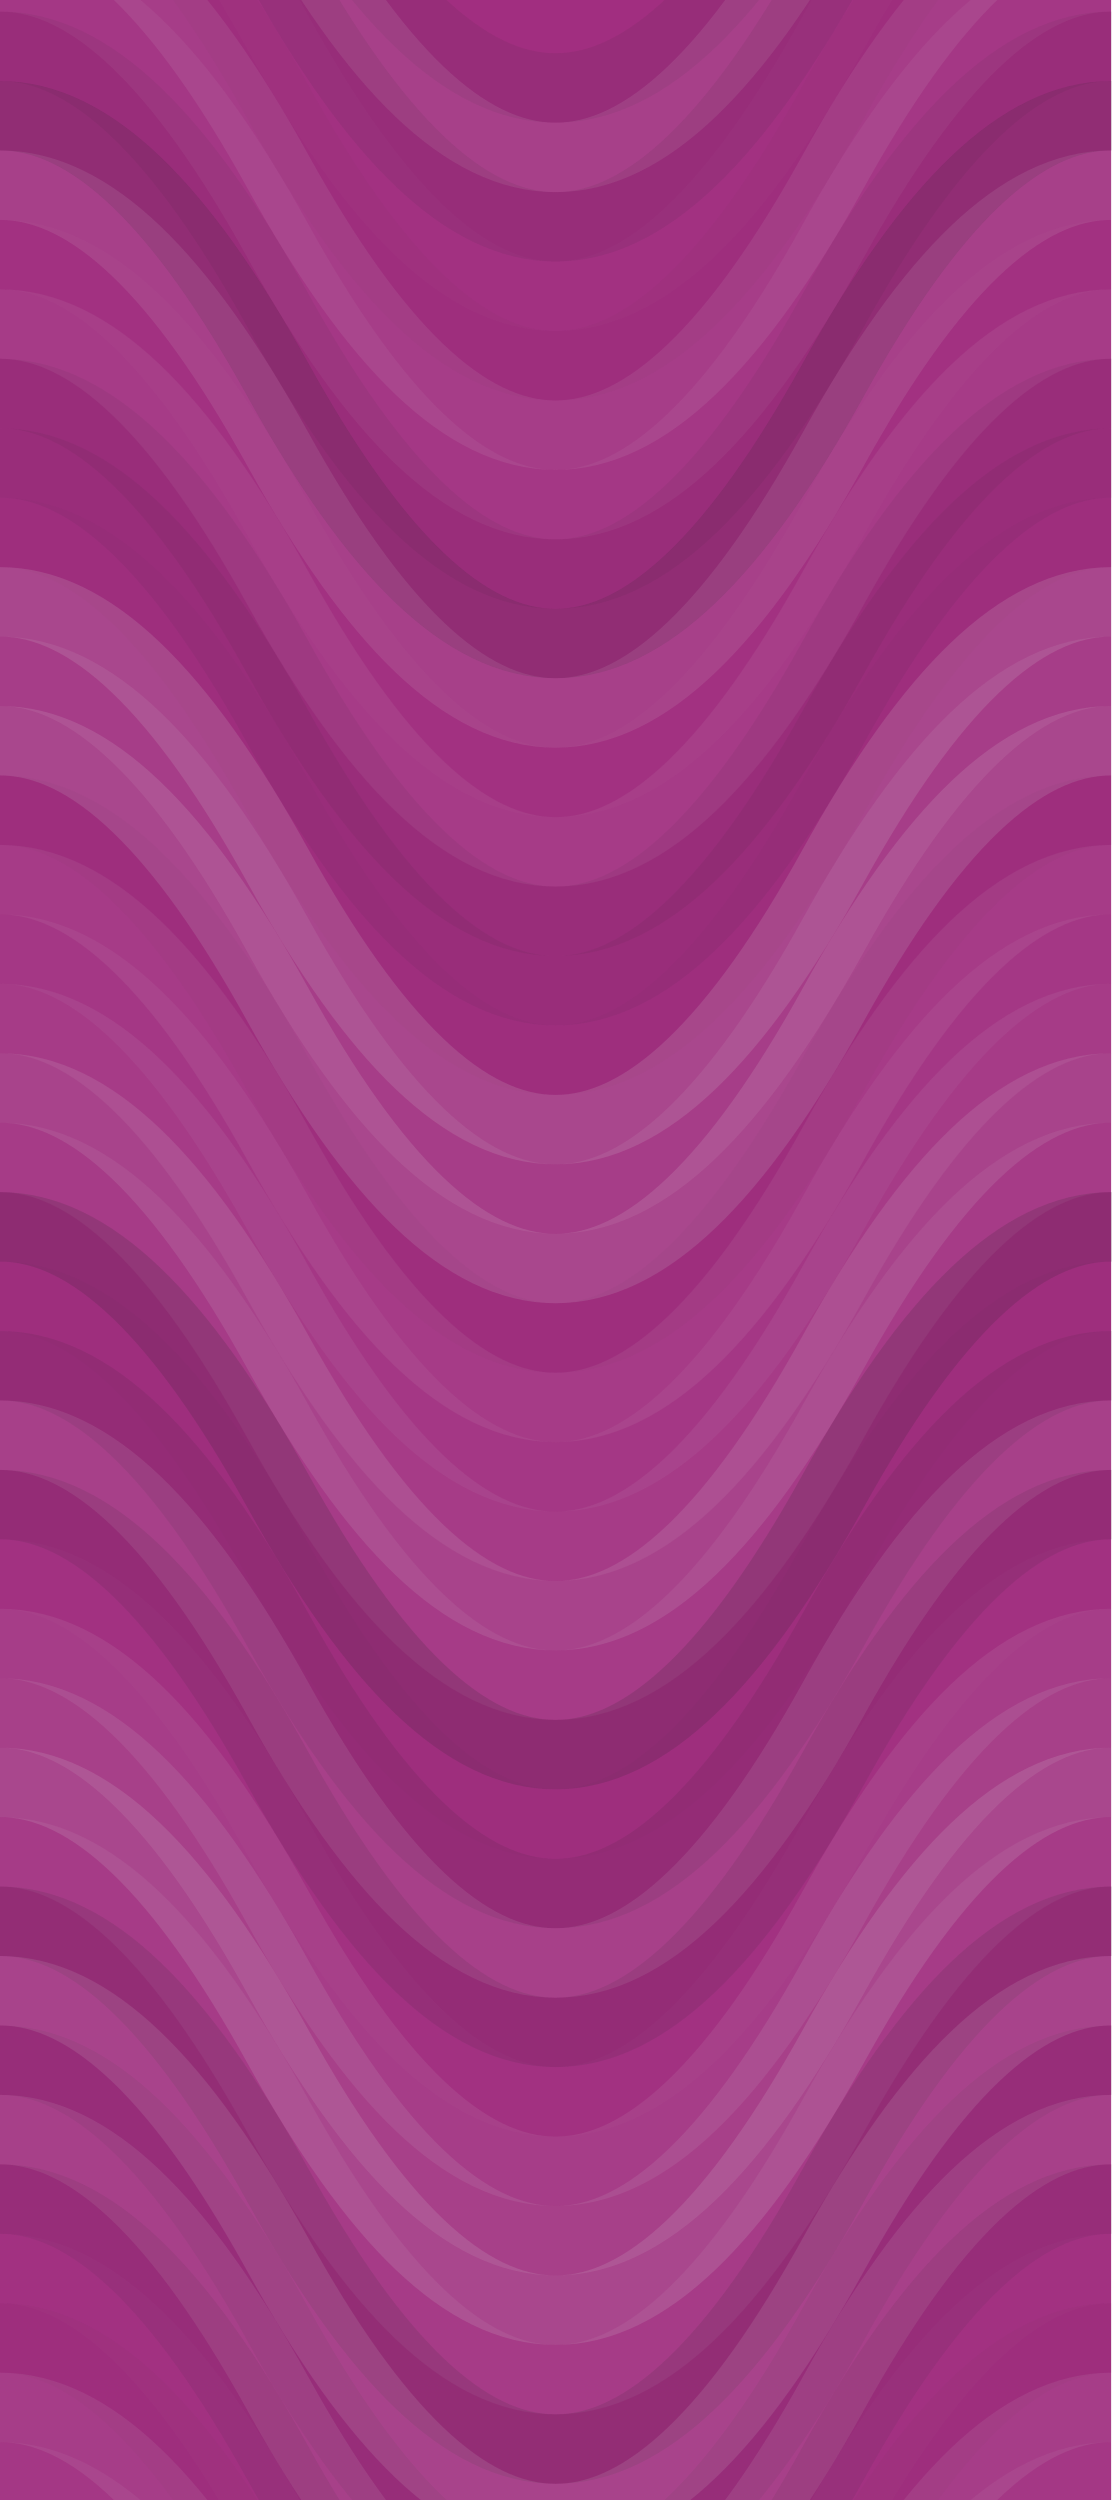
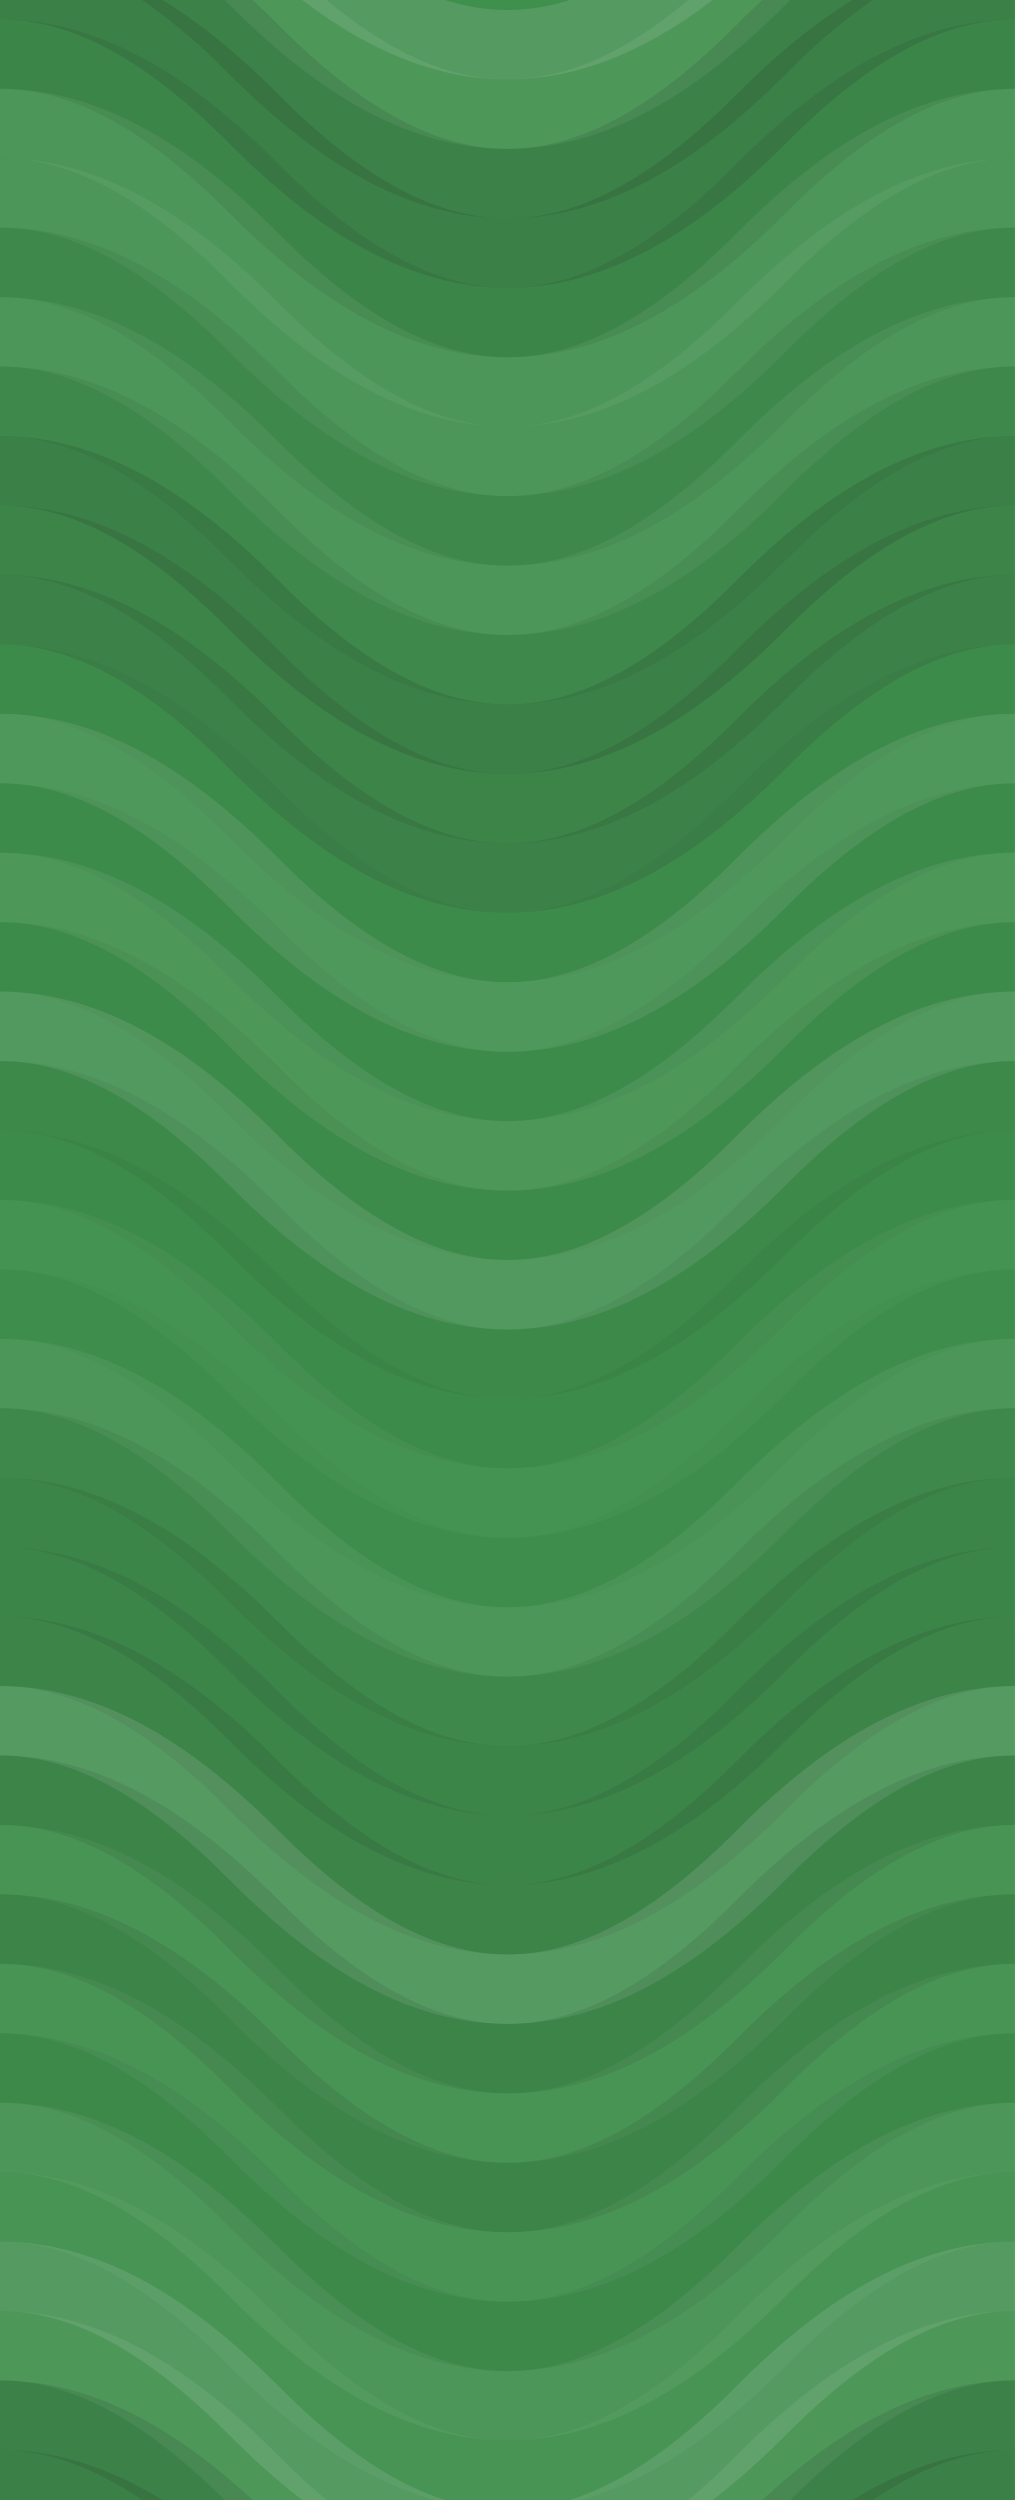
- <svg xmlns="http://www.w3.org/2000/svg" width="240" height="540">
-   <rect x="0" y="0" width="100%" height="100%" fill="rgb(161, 46, 128)" />
-   <path d="M0 76 C 42.0 0, 78.0 0, 120 76 S 198.0 152, 240 76 S 318.0 0, 360.0, 76" fill="none" stroke="#222" style="opacity:0.081;stroke-width:15px;" transform="translate(-60, -114.0)" />
-   <path d="M0 76 C 42.0 0, 78.0 0, 120 76 S 198.0 152, 240 76 S 318.0 0, 360.0, 76" fill="none" stroke="#222" style="opacity:0.081;stroke-width:15px;" transform="translate(-60, 426.0)" />
-   <path d="M0 76 C 42.0 0, 78.0 0, 120 76 S 198.0 152, 240 76 S 318.0 0, 360.0, 76" fill="none" stroke="#ddd" style="opacity:0.107;stroke-width:15px;" transform="translate(-60, -99.0)" />
-   <path d="M0 76 C 42.0 0, 78.0 0, 120 76 S 198.0 152, 240 76 S 318.0 0, 360.0, 76" fill="none" stroke="#ddd" style="opacity:0.107;stroke-width:15px;" transform="translate(-60, 441.0)" />
-   <path d="M0 76 C 42.0 0, 78.0 0, 120 76 S 198.0 152, 240 76 S 318.0 0, 360.0, 76" fill="none" stroke="#222" style="opacity:0.081;stroke-width:15px;" transform="translate(-60, -84.0)" />
-   <path d="M0 76 C 42.0 0, 78.0 0, 120 76 S 198.0 152, 240 76 S 318.0 0, 360.0, 76" fill="none" stroke="#222" style="opacity:0.081;stroke-width:15px;" transform="translate(-60, 456.0)" />
-   <path d="M0 76 C 42.0 0, 78.0 0, 120 76 S 198.0 152, 240 76 S 318.0 0, 360.0, 76" fill="none" stroke="#ddd" style="opacity:0.02;stroke-width:15px;" transform="translate(-60, -69.0)" />
-   <path d="M0 76 C 42.0 0, 78.0 0, 120 76 S 198.0 152, 240 76 S 318.0 0, 360.0, 76" fill="none" stroke="#ddd" style="opacity:0.02;stroke-width:15px;" transform="translate(-60, 471.0)" />
-   <path d="M0 76 C 42.0 0, 78.0 0, 120 76 S 198.0 152, 240 76 S 318.0 0, 360.0, 76" fill="none" stroke="#222" style="opacity:0.029;stroke-width:15px;" transform="translate(-60, -54.0)" />
-   <path d="M0 76 C 42.0 0, 78.0 0, 120 76 S 198.0 152, 240 76 S 318.0 0, 360.0, 76" fill="none" stroke="#222" style="opacity:0.029;stroke-width:15px;" transform="translate(-60, 486.0)" />
-   <path d="M0 76 C 42.0 0, 78.0 0, 120 76 S 198.0 152, 240 76 S 318.0 0, 360.0, 76" fill="none" stroke="#ddd" style="opacity:0.089;stroke-width:15px;" transform="translate(-60, -39.0)" />
-   <path d="M0 76 C 42.0 0, 78.0 0, 120 76 S 198.0 152, 240 76 S 318.0 0, 360.0, 76" fill="none" stroke="#ddd" style="opacity:0.089;stroke-width:15px;" transform="translate(-60, 501.0)" />
-   <path d="M0 76 C 42.0 0, 78.0 0, 120 76 S 198.0 152, 240 76 S 318.0 0, 360.0, 76" fill="none" stroke="#ddd" style="opacity:0.055;stroke-width:15px;" transform="translate(-60, -24.0)" />
-   <path d="M0 76 C 42.0 0, 78.0 0, 120 76 S 198.0 152, 240 76 S 318.0 0, 360.0, 76" fill="none" stroke="#ddd" style="opacity:0.055;stroke-width:15px;" transform="translate(-60, 516.0)" />
-   <path d="M0 76 C 42.0 0, 78.0 0, 120 76 S 198.0 152, 240 76 S 318.0 0, 360.0, 76" fill="none" stroke="#222" style="opacity:0.063;stroke-width:15px;" transform="translate(-60, -9.0)" />
-   <path d="M0 76 C 42.0 0, 78.0 0, 120 76 S 198.0 152, 240 76 S 318.0 0, 360.0, 76" fill="none" stroke="#222" style="opacity:0.063;stroke-width:15px;" transform="translate(-60, 531.0)" />
-   <path d="M0 76 C 42.0 0, 78.0 0, 120 76 S 198.0 152, 240 76 S 318.0 0, 360.0, 76" fill="none" stroke="#222" style="opacity:0.133;stroke-width:15px;" transform="translate(-60, 6.0)" />
-   <path d="M0 76 C 42.0 0, 78.0 0, 120 76 S 198.0 152, 240 76 S 318.0 0, 360.0, 76" fill="none" stroke="#222" style="opacity:0.133;stroke-width:15px;" transform="translate(-60, 546.0)" />
-   <path d="M0 76 C 42.0 0, 78.0 0, 120 76 S 198.0 152, 240 76 S 318.0 0, 360.0, 76" fill="none" stroke="#ddd" style="opacity:0.107;stroke-width:15px;" transform="translate(-60, 21.0)" />
-   <path d="M0 76 C 42.0 0, 78.0 0, 120 76 S 198.0 152, 240 76 S 318.0 0, 360.0, 76" fill="none" stroke="#ddd" style="opacity:0.107;stroke-width:15px;" transform="translate(-60, 561.0)" />
-   <path d="M0 76 C 42.0 0, 78.0 0, 120 76 S 198.0 152, 240 76 S 318.0 0, 360.0, 76" fill="none" stroke="#ddd" style="opacity:0.02;stroke-width:15px;" transform="translate(-60, 36.0)" />
-   <path d="M0 76 C 42.0 0, 78.0 0, 120 76 S 198.0 152, 240 76 S 318.0 0, 360.0, 76" fill="none" stroke="#ddd" style="opacity:0.02;stroke-width:15px;" transform="translate(-60, 576.0)" />
-   <path d="M0 76 C 42.0 0, 78.0 0, 120 76 S 198.0 152, 240 76 S 318.0 0, 360.0, 76" fill="none" stroke="#ddd" style="opacity:0.072;stroke-width:15px;" transform="translate(-60, 51.0)" />
-   <path d="M0 76 C 42.0 0, 78.0 0, 120 76 S 198.0 152, 240 76 S 318.0 0, 360.0, 76" fill="none" stroke="#ddd" style="opacity:0.072;stroke-width:15px;" transform="translate(-60, 591.0)" />
-   <path d="M0 76 C 42.0 0, 78.0 0, 120 76 S 198.0 152, 240 76 S 318.0 0, 360.0, 76" fill="none" stroke="#222" style="opacity:0.063;stroke-width:15px;" transform="translate(-60, 66.0)" />
-   <path d="M0 76 C 42.0 0, 78.0 0, 120 76 S 198.0 152, 240 76 S 318.0 0, 360.0, 76" fill="none" stroke="#222" style="opacity:0.063;stroke-width:15px;" transform="translate(-60, 606.0)" />
-   <path d="M0 76 C 42.0 0, 78.0 0, 120 76 S 198.0 152, 240 76 S 318.0 0, 360.0, 76" fill="none" stroke="#222" style="opacity:0.063;stroke-width:15px;" transform="translate(-60, 81.0)" />
-   <path d="M0 76 C 42.0 0, 78.0 0, 120 76 S 198.0 152, 240 76 S 318.0 0, 360.0, 76" fill="none" stroke="#222" style="opacity:0.063;stroke-width:15px;" transform="translate(-60, 621.0)" />
-   <path d="M0 76 C 42.0 0, 78.0 0, 120 76 S 198.0 152, 240 76 S 318.0 0, 360.0, 76" fill="none" stroke="#222" style="opacity:0.029;stroke-width:15px;" transform="translate(-60, 96.0)" />
-   <path d="M0 76 C 42.0 0, 78.0 0, 120 76 S 198.0 152, 240 76 S 318.0 0, 360.0, 76" fill="none" stroke="#222" style="opacity:0.029;stroke-width:15px;" transform="translate(-60, 636.0)" />
-   <path d="M0 76 C 42.0 0, 78.0 0, 120 76 S 198.0 152, 240 76 S 318.0 0, 360.0, 76" fill="none" stroke="#ddd" style="opacity:0.141;stroke-width:15px;" transform="translate(-60, 111.0)" />
-   <path d="M0 76 C 42.0 0, 78.0 0, 120 76 S 198.0 152, 240 76 S 318.0 0, 360.0, 76" fill="none" stroke="#ddd" style="opacity:0.141;stroke-width:15px;" transform="translate(-60, 651.0)" />
-   <path d="M0 76 C 42.0 0, 78.0 0, 120 76 S 198.0 152, 240 76 S 318.0 0, 360.0, 76" fill="none" stroke="#ddd" style="opacity:0.089;stroke-width:15px;" transform="translate(-60, 126.0)" />
-   <path d="M0 76 C 42.0 0, 78.0 0, 120 76 S 198.0 152, 240 76 S 318.0 0, 360.0, 76" fill="none" stroke="#ddd" style="opacity:0.089;stroke-width:15px;" transform="translate(-60, 666.0)" />
-   <path d="M0 76 C 42.0 0, 78.0 0, 120 76 S 198.0 152, 240 76 S 318.0 0, 360.0, 76" fill="none" stroke="#ddd" style="opacity:0.141;stroke-width:15px;" transform="translate(-60, 141.0)" />
-   <path d="M0 76 C 42.0 0, 78.0 0, 120 76 S 198.0 152, 240 76 S 318.0 0, 360.0, 76" fill="none" stroke="#ddd" style="opacity:0.141;stroke-width:15px;" transform="translate(-60, 681.0)" />
-   <path d="M0 76 C 42.0 0, 78.0 0, 120 76 S 198.0 152, 240 76 S 318.0 0, 360.0, 76" fill="none" stroke="#222" style="opacity:0.029;stroke-width:15px;" transform="translate(-60, 156.0)" />
-   <path d="M0 76 C 42.0 0, 78.0 0, 120 76 S 198.0 152, 240 76 S 318.0 0, 360.0, 76" fill="none" stroke="#222" style="opacity:0.029;stroke-width:15px;" transform="translate(-60, 696.0)" />
-   <path d="M0 76 C 42.0 0, 78.0 0, 120 76 S 198.0 152, 240 76 S 318.0 0, 360.0, 76" fill="none" stroke="#ddd" style="opacity:0.072;stroke-width:15px;" transform="translate(-60, 171.0)" />
-   <path d="M0 76 C 42.0 0, 78.0 0, 120 76 S 198.0 152, 240 76 S 318.0 0, 360.0, 76" fill="none" stroke="#ddd" style="opacity:0.072;stroke-width:15px;" transform="translate(-60, 711.0)" />
-   <path d="M0 76 C 42.0 0, 78.0 0, 120 76 S 198.0 152, 240 76 S 318.0 0, 360.0, 76" fill="none" stroke="#ddd" style="opacity:0.055;stroke-width:15px;" transform="translate(-60, 186.0)" />
-   <path d="M0 76 C 42.0 0, 78.0 0, 120 76 S 198.0 152, 240 76 S 318.0 0, 360.0, 76" fill="none" stroke="#ddd" style="opacity:0.055;stroke-width:15px;" transform="translate(-60, 726.0)" />
-   <path d="M0 76 C 42.0 0, 78.0 0, 120 76 S 198.0 152, 240 76 S 318.0 0, 360.0, 76" fill="none" stroke="#ddd" style="opacity:0.072;stroke-width:15px;" transform="translate(-60, 201.0)" />
-   <path d="M0 76 C 42.0 0, 78.0 0, 120 76 S 198.0 152, 240 76 S 318.0 0, 360.0, 76" fill="none" stroke="#ddd" style="opacity:0.072;stroke-width:15px;" transform="translate(-60, 741.0)" />
-   <path d="M0 76 C 42.0 0, 78.0 0, 120 76 S 198.0 152, 240 76 S 318.0 0, 360.0, 76" fill="none" stroke="#ddd" style="opacity:0.124;stroke-width:15px;" transform="translate(-60, 216.0)" />
-   <path d="M0 76 C 42.0 0, 78.0 0, 120 76 S 198.0 152, 240 76 S 318.0 0, 360.0, 76" fill="none" stroke="#ddd" style="opacity:0.124;stroke-width:15px;" transform="translate(-60, 756.0)" />
-   <path d="M0 76 C 42.0 0, 78.0 0, 120 76 S 198.0 152, 240 76 S 318.0 0, 360.0, 76" fill="none" stroke="#ddd" style="opacity:0.072;stroke-width:15px;" transform="translate(-60, 231.0)" />
-   <path d="M0 76 C 42.0 0, 78.0 0, 120 76 S 198.0 152, 240 76 S 318.0 0, 360.0, 76" fill="none" stroke="#ddd" style="opacity:0.072;stroke-width:15px;" transform="translate(-60, 771.0)" />
-   <path d="M0 76 C 42.0 0, 78.0 0, 120 76 S 198.0 152, 240 76 S 318.0 0, 360.0, 76" fill="none" stroke="#222" style="opacity:0.15;stroke-width:15px;" transform="translate(-60, 246.0)" />
-   <path d="M0 76 C 42.0 0, 78.0 0, 120 76 S 198.0 152, 240 76 S 318.0 0, 360.0, 76" fill="none" stroke="#222" style="opacity:0.15;stroke-width:15px;" transform="translate(-60, 786.0)" />
-   <path d="M0 76 C 42.0 0, 78.0 0, 120 76 S 198.0 152, 240 76 S 318.0 0, 360.0, 76" fill="none" stroke="#222" style="opacity:0.029;stroke-width:15px;" transform="translate(-60, 261.0)" />
-   <path d="M0 76 C 42.0 0, 78.0 0, 120 76 S 198.0 152, 240 76 S 318.0 0, 360.0, 76" fill="none" stroke="#222" style="opacity:0.029;stroke-width:15px;" transform="translate(-60, 801.0)" />
-   <path d="M0 76 C 42.0 0, 78.0 0, 120 76 S 198.0 152, 240 76 S 318.0 0, 360.0, 76" fill="none" stroke="#222" style="opacity:0.098;stroke-width:15px;" transform="translate(-60, 276.0)" />
-   <path d="M0 76 C 42.0 0, 78.0 0, 120 76 S 198.0 152, 240 76 S 318.0 0, 360.0, 76" fill="none" stroke="#222" style="opacity:0.098;stroke-width:15px;" transform="translate(-60, 816.0)" />
-   <path d="M0 76 C 42.0 0, 78.0 0, 120 76 S 198.0 152, 240 76 S 318.0 0, 360.0, 76" fill="none" stroke="#ddd" style="opacity:0.107;stroke-width:15px;" transform="translate(-60, 291.0)" />
-   <path d="M0 76 C 42.0 0, 78.0 0, 120 76 S 198.0 152, 240 76 S 318.0 0, 360.0, 76" fill="none" stroke="#ddd" style="opacity:0.107;stroke-width:15px;" transform="translate(-60, 831.0)" />
-   <path d="M0 76 C 42.0 0, 78.0 0, 120 76 S 198.0 152, 240 76 S 318.0 0, 360.0, 76" fill="none" stroke="#222" style="opacity:0.098;stroke-width:15px;" transform="translate(-60, 306.0)" />
-   <path d="M0 76 C 42.0 0, 78.0 0, 120 76 S 198.0 152, 240 76 S 318.0 0, 360.0, 76" fill="none" stroke="#222" style="opacity:0.098;stroke-width:15px;" transform="translate(-60, 846.0)" />
-   <path d="M0 76 C 42.0 0, 78.0 0, 120 76 S 198.0 152, 240 76 S 318.0 0, 360.0, 76" fill="none" stroke="#ddd" style="opacity:0.02;stroke-width:15px;" transform="translate(-60, 321.0)" />
-   <path d="M0 76 C 42.0 0, 78.0 0, 120 76 S 198.0 152, 240 76 S 318.0 0, 360.0, 76" fill="none" stroke="#ddd" style="opacity:0.02;stroke-width:15px;" transform="translate(-60, 861.0)" />
-   <path d="M0 76 C 42.0 0, 78.0 0, 120 76 S 198.0 152, 240 76 S 318.0 0, 360.0, 76" fill="none" stroke="#ddd" style="opacity:0.089;stroke-width:15px;" transform="translate(-60, 336.0)" />
-   <path d="M0 76 C 42.0 0, 78.0 0, 120 76 S 198.0 152, 240 76 S 318.0 0, 360.0, 76" fill="none" stroke="#ddd" style="opacity:0.089;stroke-width:15px;" transform="translate(-60, 876.0)" />
-   <path d="M0 76 C 42.0 0, 78.0 0, 120 76 S 198.0 152, 240 76 S 318.0 0, 360.0, 76" fill="none" stroke="#ddd" style="opacity:0.107;stroke-width:15px;" transform="translate(-60, 351.0)" />
-   <path d="M0 76 C 42.0 0, 78.0 0, 120 76 S 198.0 152, 240 76 S 318.0 0, 360.0, 76" fill="none" stroke="#ddd" style="opacity:0.107;stroke-width:15px;" transform="translate(-60, 891.0)" />
-   <path d="M0 76 C 42.0 0, 78.0 0, 120 76 S 198.0 152, 240 76 S 318.0 0, 360.0, 76" fill="none" stroke="#ddd" style="opacity:0.141;stroke-width:15px;" transform="translate(-60, 366.0)" />
-   <path d="M0 76 C 42.0 0, 78.0 0, 120 76 S 198.0 152, 240 76 S 318.0 0, 360.0, 76" fill="none" stroke="#ddd" style="opacity:0.141;stroke-width:15px;" transform="translate(-60, 906.0)" />
-   <path d="M0 76 C 42.0 0, 78.0 0, 120 76 S 198.0 152, 240 76 S 318.0 0, 360.0, 76" fill="none" stroke="#ddd" style="opacity:0.072;stroke-width:15px;" transform="translate(-60, 381.0)" />
-   <path d="M0 76 C 42.0 0, 78.0 0, 120 76 S 198.0 152, 240 76 S 318.0 0, 360.0, 76" fill="none" stroke="#ddd" style="opacity:0.072;stroke-width:15px;" transform="translate(-60, 921.0)" />
-   <path d="M0 76 C 42.0 0, 78.0 0, 120 76 S 198.0 152, 240 76 S 318.0 0, 360.0, 76" fill="none" stroke="#222" style="opacity:0.115;stroke-width:15px;" transform="translate(-60, 396.0)" />
-   <path d="M0 76 C 42.0 0, 78.0 0, 120 76 S 198.0 152, 240 76 S 318.0 0, 360.0, 76" fill="none" stroke="#222" style="opacity:0.115;stroke-width:15px;" transform="translate(-60, 936.0)" />
-   <path d="M0 76 C 42.0 0, 78.0 0, 120 76 S 198.0 152, 240 76 S 318.0 0, 360.0, 76" fill="none" stroke="#ddd" style="opacity:0.124;stroke-width:15px;" transform="translate(-60, 411.0)" />
-   <path d="M0 76 C 42.0 0, 78.0 0, 120 76 S 198.0 152, 240 76 S 318.0 0, 360.0, 76" fill="none" stroke="#ddd" style="opacity:0.124;stroke-width:15px;" transform="translate(-60, 951.0)" />
+ <svg xmlns="http://www.w3.org/2000/svg" width="380" height="936">
+   <rect x="0" y="0" width="100%" height="100%" fill="rgb(63, 144, 77)" />
+   <path d="M0 67 C 66.5 0, 123.5 0, 190 67 S 313.5 134, 380 67 S 503.5 0, 570.0, 67" fill="none" stroke="#ddd" style="opacity:0.141;stroke-width:26px;" transform="translate(-95, -100.5)" />
+   <path d="M0 67 C 66.5 0, 123.5 0, 190 67 S 313.5 134, 380 67 S 503.5 0, 570.0, 67" fill="none" stroke="#ddd" style="opacity:0.141;stroke-width:26px;" transform="translate(-95, 835.5)" />
+   <path d="M0 67 C 66.5 0, 123.5 0, 190 67 S 313.5 134, 380 67 S 503.5 0, 570.0, 67" fill="none" stroke="#ddd" style="opacity:0.089;stroke-width:26px;" transform="translate(-95, -74.5)" />
+   <path d="M0 67 C 66.5 0, 123.5 0, 190 67 S 313.5 134, 380 67 S 503.5 0, 570.0, 67" fill="none" stroke="#ddd" style="opacity:0.089;stroke-width:26px;" transform="translate(-95, 861.5)" />
+   <path d="M0 67 C 66.5 0, 123.5 0, 190 67 S 313.5 134, 380 67 S 503.5 0, 570.0, 67" fill="none" stroke="#222" style="opacity:0.133;stroke-width:26px;" transform="translate(-95, -48.5)" />
+   <path d="M0 67 C 66.5 0, 123.5 0, 190 67 S 313.5 134, 380 67 S 503.5 0, 570.0, 67" fill="none" stroke="#222" style="opacity:0.133;stroke-width:26px;" transform="translate(-95, 887.5)" />
+   <path d="M0 67 C 66.5 0, 123.5 0, 190 67 S 313.5 134, 380 67 S 503.5 0, 570.0, 67" fill="none" stroke="#222" style="opacity:0.15;stroke-width:26px;" transform="translate(-95, -22.5)" />
+   <path d="M0 67 C 66.5 0, 123.5 0, 190 67 S 313.5 134, 380 67 S 503.5 0, 570.0, 67" fill="none" stroke="#222" style="opacity:0.15;stroke-width:26px;" transform="translate(-95, 913.5)" />
+   <path d="M0 67 C 66.5 0, 123.5 0, 190 67 S 313.5 134, 380 67 S 503.5 0, 570.0, 67" fill="none" stroke="#222" style="opacity:0.098;stroke-width:26px;" transform="translate(-95, 3.5)" />
+   <path d="M0 67 C 66.5 0, 123.5 0, 190 67 S 313.5 134, 380 67 S 503.5 0, 570.0, 67" fill="none" stroke="#222" style="opacity:0.098;stroke-width:26px;" transform="translate(-95, 939.5)" />
+   <path d="M0 67 C 66.5 0, 123.5 0, 190 67 S 313.5 134, 380 67 S 503.5 0, 570.0, 67" fill="none" stroke="#ddd" style="opacity:0.072;stroke-width:26px;" transform="translate(-95, 29.5)" />
+   <path d="M0 67 C 66.5 0, 123.5 0, 190 67 S 313.5 134, 380 67 S 503.5 0, 570.0, 67" fill="none" stroke="#ddd" style="opacity:0.072;stroke-width:26px;" transform="translate(-95, 965.5)" />
+   <path d="M0 67 C 66.5 0, 123.5 0, 190 67 S 313.5 134, 380 67 S 503.5 0, 570.0, 67" fill="none" stroke="#ddd" style="opacity:0.072;stroke-width:26px;" transform="translate(-95, 55.5)" />
+   <path d="M0 67 C 66.5 0, 123.5 0, 190 67 S 313.5 134, 380 67 S 503.5 0, 570.0, 67" fill="none" stroke="#ddd" style="opacity:0.072;stroke-width:26px;" transform="translate(-95, 991.5)" />
+   <path d="M0 67 C 66.5 0, 123.5 0, 190 67 S 313.5 134, 380 67 S 503.5 0, 570.0, 67" fill="none" stroke="#222" style="opacity:0.081;stroke-width:26px;" transform="translate(-95, 81.5)" />
+   <path d="M0 67 C 66.5 0, 123.5 0, 190 67 S 313.5 134, 380 67 S 503.5 0, 570.0, 67" fill="none" stroke="#222" style="opacity:0.081;stroke-width:26px;" transform="translate(-95, 1017.5)" />
+   <path d="M0 67 C 66.5 0, 123.5 0, 190 67 S 313.5 134, 380 67 S 503.5 0, 570.0, 67" fill="none" stroke="#ddd" style="opacity:0.072;stroke-width:26px;" transform="translate(-95, 107.5)" />
+   <path d="M0 67 C 66.5 0, 123.5 0, 190 67 S 313.5 134, 380 67 S 503.5 0, 570.0, 67" fill="none" stroke="#ddd" style="opacity:0.072;stroke-width:26px;" transform="translate(-95, 1043.5)" />
+   <path d="M0 67 C 66.5 0, 123.5 0, 190 67 S 313.5 134, 380 67 S 503.5 0, 570.0, 67" fill="none" stroke="#222" style="opacity:0.081;stroke-width:26px;" transform="translate(-95, 133.5)" />
+   <path d="M0 67 C 66.5 0, 123.5 0, 190 67 S 313.5 134, 380 67 S 503.5 0, 570.0, 67" fill="none" stroke="#222" style="opacity:0.081;stroke-width:26px;" transform="translate(-95, 1069.5)" />
+   <path d="M0 67 C 66.5 0, 123.5 0, 190 67 S 313.5 134, 380 67 S 503.5 0, 570.0, 67" fill="none" stroke="#222" style="opacity:0.15;stroke-width:26px;" transform="translate(-95, 159.5)" />
+   <path d="M0 67 C 66.5 0, 123.5 0, 190 67 S 313.5 134, 380 67 S 503.5 0, 570.0, 67" fill="none" stroke="#222" style="opacity:0.15;stroke-width:26px;" transform="translate(-95, 1095.5)" />
+   <path d="M0 67 C 66.5 0, 123.5 0, 190 67 S 313.5 134, 380 67 S 503.5 0, 570.0, 67" fill="none" stroke="#222" style="opacity:0.115;stroke-width:26px;" transform="translate(-95, 185.5)" />
+   <path d="M0 67 C 66.5 0, 123.5 0, 190 67 S 313.5 134, 380 67 S 503.5 0, 570.0, 67" fill="none" stroke="#222" style="opacity:0.115;stroke-width:26px;" transform="translate(-95, 1121.5)" />
+   <path d="M0 67 C 66.5 0, 123.5 0, 190 67 S 313.5 134, 380 67 S 503.5 0, 570.0, 67" fill="none" stroke="#222" style="opacity:0.133;stroke-width:26px;" transform="translate(-95, 211.5)" />
+   <path d="M0 67 C 66.5 0, 123.5 0, 190 67 S 313.5 134, 380 67 S 503.5 0, 570.0, 67" fill="none" stroke="#222" style="opacity:0.133;stroke-width:26px;" transform="translate(-95, 1147.5)" />
+   <path d="M0 67 C 66.5 0, 123.5 0, 190 67 S 313.5 134, 380 67 S 503.5 0, 570.0, 67" fill="none" stroke="#222" style="opacity:0.046;stroke-width:26px;" transform="translate(-95, 237.5)" />
+   <path d="M0 67 C 66.5 0, 123.5 0, 190 67 S 313.5 134, 380 67 S 503.5 0, 570.0, 67" fill="none" stroke="#222" style="opacity:0.046;stroke-width:26px;" transform="translate(-95, 1173.5)" />
+   <path d="M0 67 C 66.5 0, 123.5 0, 190 67 S 313.5 134, 380 67 S 503.5 0, 570.0, 67" fill="none" stroke="#ddd" style="opacity:0.107;stroke-width:26px;" transform="translate(-95, 263.5)" />
+   <path d="M0 67 C 66.5 0, 123.5 0, 190 67 S 313.5 134, 380 67 S 503.5 0, 570.0, 67" fill="none" stroke="#ddd" style="opacity:0.107;stroke-width:26px;" transform="translate(-95, 1199.5)" />
+   <path d="M0 67 C 66.5 0, 123.5 0, 190 67 S 313.5 134, 380 67 S 503.5 0, 570.0, 67" fill="none" stroke="#222" style="opacity:0.046;stroke-width:26px;" transform="translate(-95, 289.5)" />
+   <path d="M0 67 C 66.5 0, 123.5 0, 190 67 S 313.5 134, 380 67 S 503.5 0, 570.0, 67" fill="none" stroke="#222" style="opacity:0.046;stroke-width:26px;" transform="translate(-95, 1225.5)" />
+   <path d="M0 67 C 66.5 0, 123.5 0, 190 67 S 313.5 134, 380 67 S 503.5 0, 570.0, 67" fill="none" stroke="#ddd" style="opacity:0.089;stroke-width:26px;" transform="translate(-95, 315.5)" />
+   <path d="M0 67 C 66.5 0, 123.5 0, 190 67 S 313.5 134, 380 67 S 503.5 0, 570.0, 67" fill="none" stroke="#ddd" style="opacity:0.089;stroke-width:26px;" transform="translate(-95, 1251.5)" />
+   <path d="M0 67 C 66.5 0, 123.5 0, 190 67 S 313.5 134, 380 67 S 503.5 0, 570.0, 67" fill="none" stroke="#222" style="opacity:0.046;stroke-width:26px;" transform="translate(-95, 341.5)" />
+   <path d="M0 67 C 66.5 0, 123.5 0, 190 67 S 313.5 134, 380 67 S 503.5 0, 570.0, 67" fill="none" stroke="#222" style="opacity:0.046;stroke-width:26px;" transform="translate(-95, 1277.5)" />
+   <path d="M0 67 C 66.5 0, 123.5 0, 190 67 S 313.5 134, 380 67 S 503.5 0, 570.0, 67" fill="none" stroke="#ddd" style="opacity:0.124;stroke-width:26px;" transform="translate(-95, 367.5)" />
+   <path d="M0 67 C 66.5 0, 123.5 0, 190 67 S 313.5 134, 380 67 S 503.5 0, 570.0, 67" fill="none" stroke="#ddd" style="opacity:0.124;stroke-width:26px;" transform="translate(-95, 1303.5)" />
+   <path d="M0 67 C 66.5 0, 123.5 0, 190 67 S 313.5 134, 380 67 S 503.5 0, 570.0, 67" fill="none" stroke="#222" style="opacity:0.063;stroke-width:26px;" transform="translate(-95, 393.5)" />
+   <path d="M0 67 C 66.5 0, 123.5 0, 190 67 S 313.5 134, 380 67 S 503.5 0, 570.0, 67" fill="none" stroke="#222" style="opacity:0.063;stroke-width:26px;" transform="translate(-95, 1329.5)" />
+   <path d="M0 67 C 66.5 0, 123.5 0, 190 67 S 313.5 134, 380 67 S 503.5 0, 570.0, 67" fill="none" stroke="#222" style="opacity:0.046;stroke-width:26px;" transform="translate(-95, 419.5)" />
+   <path d="M0 67 C 66.5 0, 123.5 0, 190 67 S 313.5 134, 380 67 S 503.5 0, 570.0, 67" fill="none" stroke="#222" style="opacity:0.046;stroke-width:26px;" transform="translate(-95, 1355.5)" />
+   <path d="M0 67 C 66.5 0, 123.5 0, 190 67 S 313.5 134, 380 67 S 503.5 0, 570.0, 67" fill="none" stroke="#ddd" style="opacity:0.037;stroke-width:26px;" transform="translate(-95, 445.5)" />
+   <path d="M0 67 C 66.5 0, 123.5 0, 190 67 S 313.5 134, 380 67 S 503.5 0, 570.0, 67" fill="none" stroke="#ddd" style="opacity:0.037;stroke-width:26px;" transform="translate(-95, 1381.5)" />
+   <path d="M0 67 C 66.5 0, 123.5 0, 190 67 S 313.5 134, 380 67 S 503.5 0, 570.0, 67" fill="none" stroke="#222" style="opacity:0.029;stroke-width:26px;" transform="translate(-95, 471.5)" />
+   <path d="M0 67 C 66.5 0, 123.5 0, 190 67 S 313.5 134, 380 67 S 503.5 0, 570.0, 67" fill="none" stroke="#222" style="opacity:0.029;stroke-width:26px;" transform="translate(-95, 1407.5)" />
+   <path d="M0 67 C 66.5 0, 123.5 0, 190 67 S 313.5 134, 380 67 S 503.5 0, 570.0, 67" fill="none" stroke="#ddd" style="opacity:0.072;stroke-width:26px;" transform="translate(-95, 497.5)" />
+   <path d="M0 67 C 66.5 0, 123.5 0, 190 67 S 313.5 134, 380 67 S 503.5 0, 570.0, 67" fill="none" stroke="#ddd" style="opacity:0.072;stroke-width:26px;" transform="translate(-95, 1433.5)" />
+   <path d="M0 67 C 66.5 0, 123.5 0, 190 67 S 313.5 134, 380 67 S 503.5 0, 570.0, 67" fill="none" stroke="#222" style="opacity:0.081;stroke-width:26px;" transform="translate(-95, 523.5)" />
+   <path d="M0 67 C 66.5 0, 123.5 0, 190 67 S 313.5 134, 380 67 S 503.5 0, 570.0, 67" fill="none" stroke="#222" style="opacity:0.081;stroke-width:26px;" transform="translate(-95, 1459.5)" />
+   <path d="M0 67 C 66.5 0, 123.5 0, 190 67 S 313.5 134, 380 67 S 503.5 0, 570.0, 67" fill="none" stroke="#222" style="opacity:0.098;stroke-width:26px;" transform="translate(-95, 549.5)" />
+   <path d="M0 67 C 66.5 0, 123.5 0, 190 67 S 313.5 134, 380 67 S 503.5 0, 570.0, 67" fill="none" stroke="#222" style="opacity:0.098;stroke-width:26px;" transform="translate(-95, 1485.5)" />
+   <path d="M0 67 C 66.5 0, 123.5 0, 190 67 S 313.5 134, 380 67 S 503.5 0, 570.0, 67" fill="none" stroke="#222" style="opacity:0.098;stroke-width:26px;" transform="translate(-95, 575.5)" />
+   <path d="M0 67 C 66.5 0, 123.5 0, 190 67 S 313.5 134, 380 67 S 503.5 0, 570.0, 67" fill="none" stroke="#222" style="opacity:0.098;stroke-width:26px;" transform="translate(-95, 1511.5)" />
+   <path d="M0 67 C 66.5 0, 123.5 0, 190 67 S 313.5 134, 380 67 S 503.5 0, 570.0, 67" fill="none" stroke="#222" style="opacity:0.115;stroke-width:26px;" transform="translate(-95, 601.5)" />
+   <path d="M0 67 C 66.5 0, 123.5 0, 190 67 S 313.5 134, 380 67 S 503.5 0, 570.0, 67" fill="none" stroke="#222" style="opacity:0.115;stroke-width:26px;" transform="translate(-95, 1537.5)" />
+   <path d="M0 67 C 66.5 0, 123.5 0, 190 67 S 313.5 134, 380 67 S 503.5 0, 570.0, 67" fill="none" stroke="#ddd" style="opacity:0.141;stroke-width:26px;" transform="translate(-95, 627.5)" />
+   <path d="M0 67 C 66.5 0, 123.5 0, 190 67 S 313.5 134, 380 67 S 503.5 0, 570.0, 67" fill="none" stroke="#ddd" style="opacity:0.141;stroke-width:26px;" transform="translate(-95, 1563.5)" />
+   <path d="M0 67 C 66.5 0, 123.5 0, 190 67 S 313.5 134, 380 67 S 503.5 0, 570.0, 67" fill="none" stroke="#222" style="opacity:0.115;stroke-width:26px;" transform="translate(-95, 653.5)" />
+   <path d="M0 67 C 66.5 0, 123.5 0, 190 67 S 313.5 134, 380 67 S 503.5 0, 570.0, 67" fill="none" stroke="#222" style="opacity:0.115;stroke-width:26px;" transform="translate(-95, 1589.5)" />
+   <path d="M0 67 C 66.5 0, 123.5 0, 190 67 S 313.5 134, 380 67 S 503.5 0, 570.0, 67" fill="none" stroke="#ddd" style="opacity:0.055;stroke-width:26px;" transform="translate(-95, 679.5)" />
+   <path d="M0 67 C 66.5 0, 123.5 0, 190 67 S 313.5 134, 380 67 S 503.5 0, 570.0, 67" fill="none" stroke="#ddd" style="opacity:0.055;stroke-width:26px;" transform="translate(-95, 1615.5)" />
+   <path d="M0 67 C 66.5 0, 123.5 0, 190 67 S 313.5 134, 380 67 S 503.5 0, 570.0, 67" fill="none" stroke="#222" style="opacity:0.115;stroke-width:26px;" transform="translate(-95, 705.5)" />
+   <path d="M0 67 C 66.5 0, 123.5 0, 190 67 S 313.5 134, 380 67 S 503.5 0, 570.0, 67" fill="none" stroke="#222" style="opacity:0.115;stroke-width:26px;" transform="translate(-95, 1641.5)" />
+   <path d="M0 67 C 66.5 0, 123.5 0, 190 67 S 313.5 134, 380 67 S 503.5 0, 570.0, 67" fill="none" stroke="#ddd" style="opacity:0.055;stroke-width:26px;" transform="translate(-95, 731.5)" />
+   <path d="M0 67 C 66.5 0, 123.5 0, 190 67 S 313.5 134, 380 67 S 503.5 0, 570.0, 67" fill="none" stroke="#ddd" style="opacity:0.055;stroke-width:26px;" transform="translate(-95, 1667.5)" />
+   <path d="M0 67 C 66.5 0, 123.5 0, 190 67 S 313.5 134, 380 67 S 503.5 0, 570.0, 67" fill="none" stroke="#222" style="opacity:0.063;stroke-width:26px;" transform="translate(-95, 757.5)" />
+   <path d="M0 67 C 66.5 0, 123.5 0, 190 67 S 313.5 134, 380 67 S 503.5 0, 570.0, 67" fill="none" stroke="#222" style="opacity:0.063;stroke-width:26px;" transform="translate(-95, 1693.5)" />
+   <path d="M0 67 C 66.5 0, 123.5 0, 190 67 S 313.5 134, 380 67 S 503.5 0, 570.0, 67" fill="none" stroke="#ddd" style="opacity:0.072;stroke-width:26px;" transform="translate(-95, 783.5)" />
+   <path d="M0 67 C 66.5 0, 123.5 0, 190 67 S 313.5 134, 380 67 S 503.5 0, 570.0, 67" fill="none" stroke="#ddd" style="opacity:0.072;stroke-width:26px;" transform="translate(-95, 1719.5)" />
+   <path d="M0 67 C 66.5 0, 123.5 0, 190 67 S 313.5 134, 380 67 S 503.5 0, 570.0, 67" fill="none" stroke="#ddd" style="opacity:0.055;stroke-width:26px;" transform="translate(-95, 809.5)" />
+   <path d="M0 67 C 66.5 0, 123.5 0, 190 67 S 313.5 134, 380 67 S 503.5 0, 570.0, 67" fill="none" stroke="#ddd" style="opacity:0.055;stroke-width:26px;" transform="translate(-95, 1745.5)" />
</svg>
